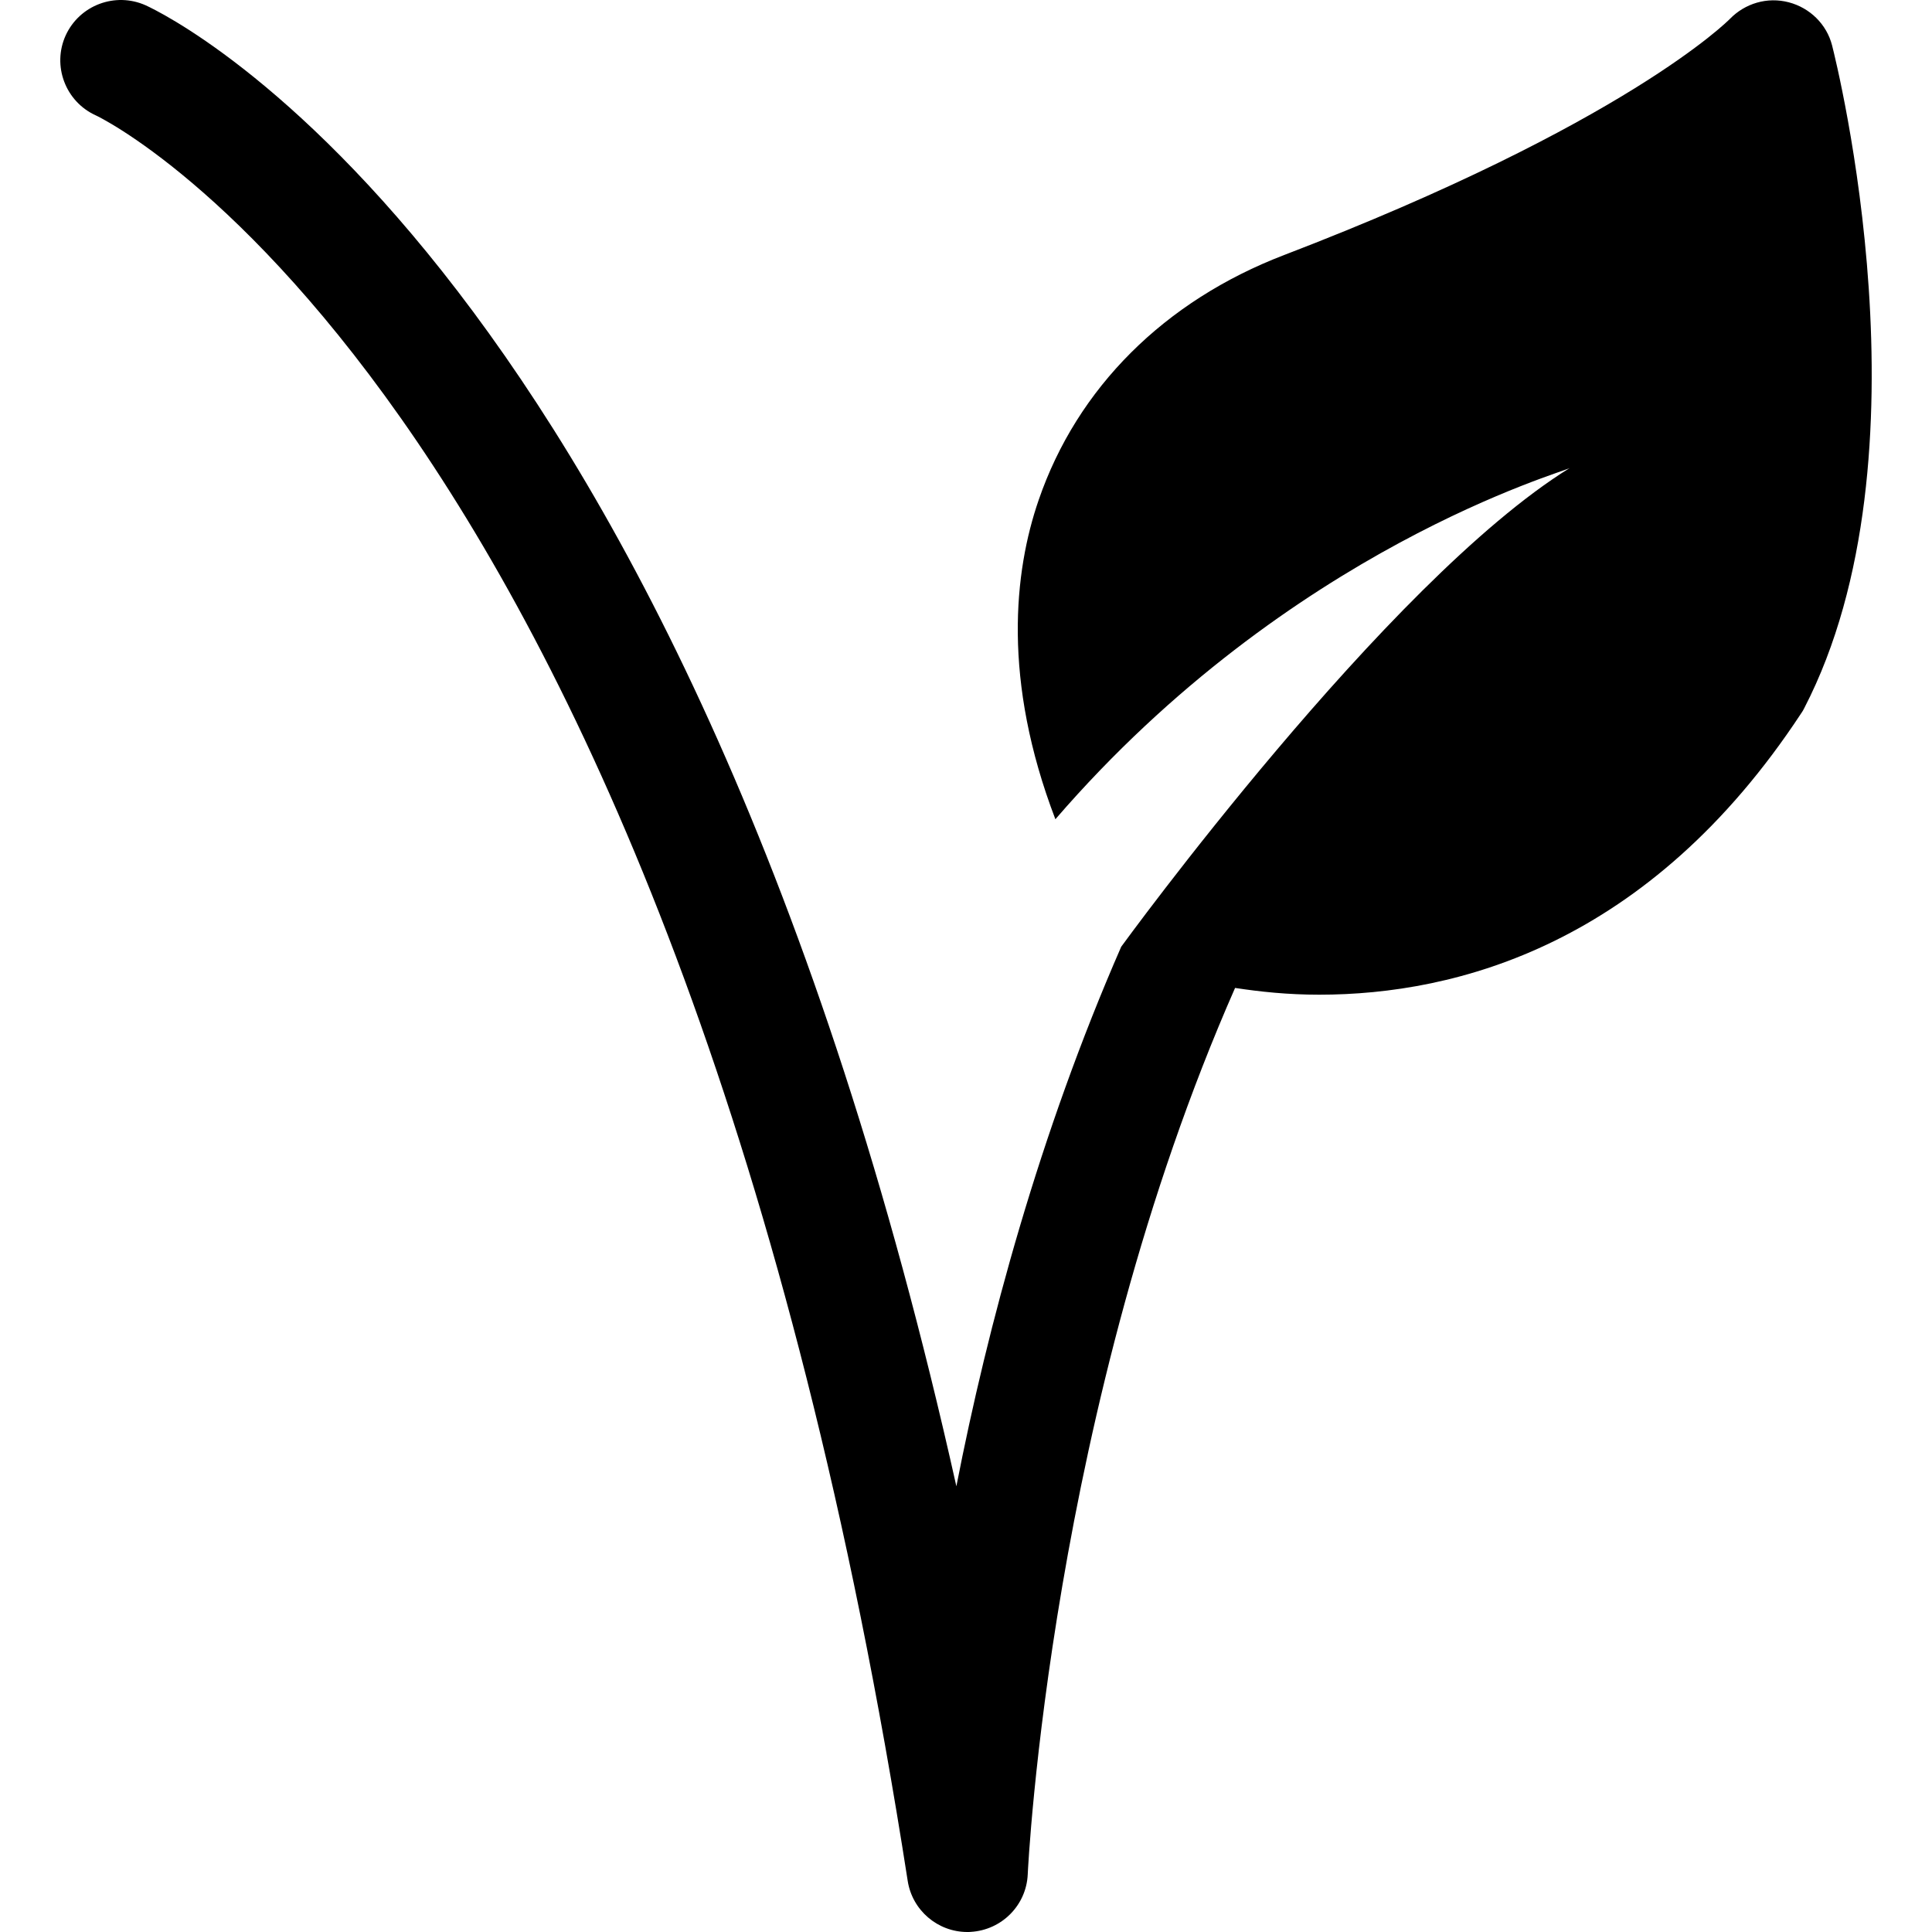
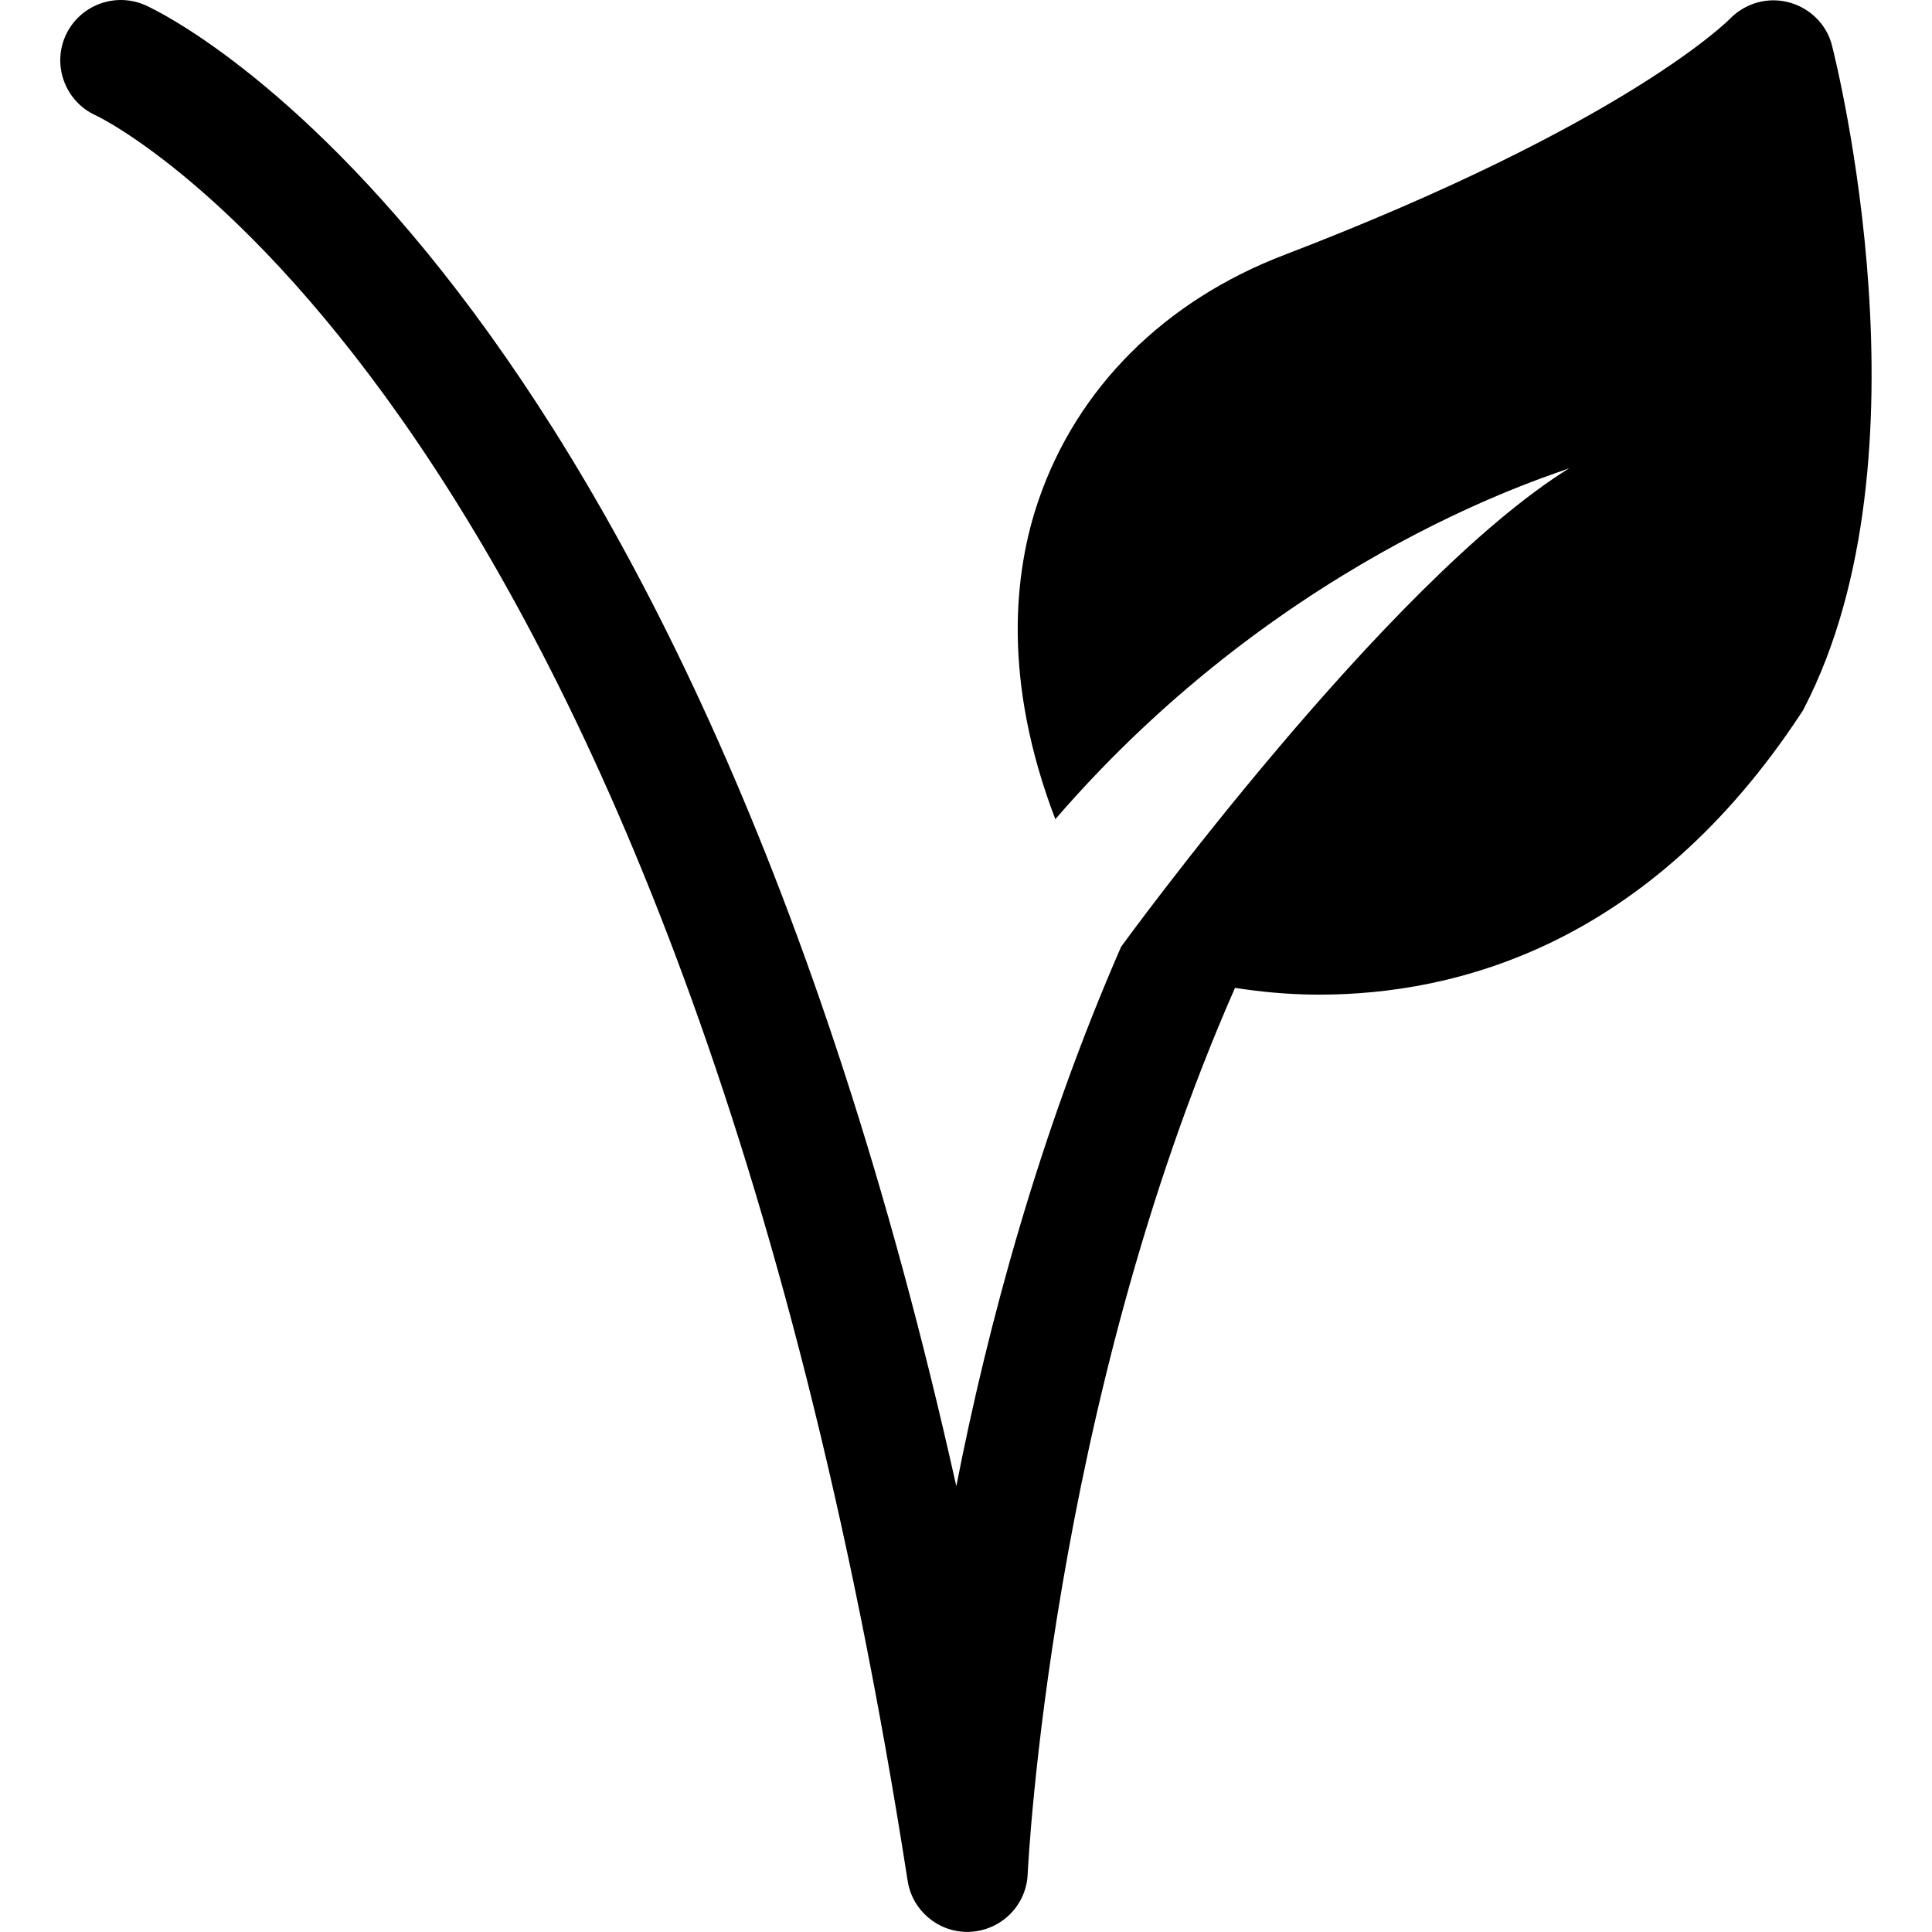
- <svg xmlns="http://www.w3.org/2000/svg" version="1.1" id="Capa_1" x="0px" y="0px" viewBox="0 0 511.975 511.975" style="enable-background:new 0 0 511.975 511.975;" xml:space="preserve">
-   <g>
-     <g>
-       <path d="M485.5,12.039c-1.44-5.632-5.888-9.952-11.456-11.424c-5.696-1.504-11.616,0.256-15.648,4.416    c-0.288,0.288-27.424,27.776-118.048,62.528c-31.776,12.16-54.88,35.232-65.088,64.896c-6.56,19.008-9.696,47.776,4.416,84.64    c62.24-72.096,135.392-92.16,136.32-93.088c-48.512,30.016-118.88,126.88-118.88,126.88    c-21.664,49.568-35.392,100.48-43.68,142.976C181.148,69.703,44.892,4.295,38.62,1.415c-8.064-3.616-17.536-0.064-21.216,7.968    c-3.648,8.032-0.064,17.536,7.968,21.184c1.536,0.672,153.856,73.984,215.168,467.872c1.216,7.808,7.968,13.536,15.808,13.536    c0.32,0,0.608,0,0.896-0.032c8.224-0.48,14.752-7.072,15.104-15.264c0.064-1.632,6.016-123.68,54.944-234.88    c6.56,0.992,13.824,1.792,22.304,1.792c36.352,0,87.36-13.184,127.712-74.56c0.32-0.448,0.608-0.928,0.832-1.408    C512.732,120.711,486.62,16.455,485.5,12.039z" />
-     </g>
-   </g>
-   <g>
- </g>
-   <g>
- </g>
-   <g>
- </g>
-   <g>
- </g>
-   <g>
- </g>
-   <g>
- </g>
-   <g>
- </g>
-   <g>
- </g>
-   <g>
- </g>
-   <g>
- </g>
-   <g>
- </g>
-   <g>
- </g>
-   <g>
- </g>
-   <g>
- </g>
-   <g>
- </g>
+ <svg xmlns="http://www.w3.org/2000/svg" version="1.1" viewBox="0 0 512 512">
+   <path d="m485.5 12.039c-1.44-5.632-5.888-9.952-11.456-11.424-5.696-1.504-11.616 0.256-15.648 4.416-0.288 0.288-27.424 27.776-118.05 62.528-31.776 12.16-54.88 35.232-65.088 64.896-6.56 19.008-9.696 47.776 4.416 84.64 62.24-72.096 135.39-92.16 136.32-93.088-48.512 30.016-118.88 126.88-118.88 126.88-21.664 49.568-35.392 100.48-43.68 142.98-72.288-324.16-208.54-389.57-214.82-392.45-8.064-3.616-17.536-0.064-21.216 7.968-3.648 8.032-0.064 17.536 7.968 21.184 1.536 0.672 153.86 73.984 215.17 467.87 1.216 7.808 7.968 13.536 15.808 13.536 0.32 0 0.608 0 0.896-0.032 8.224-0.48 14.752-7.072 15.104-15.264 0.064-1.632 6.016-123.68 54.944-234.88 6.56 0.992 13.824 1.792 22.304 1.792 36.352 0 87.36-13.184 127.71-74.56 0.32-0.448 0.608-0.928 0.832-1.408 34.592-66.912 8.48-171.17 7.36-175.58z" />
</svg>
